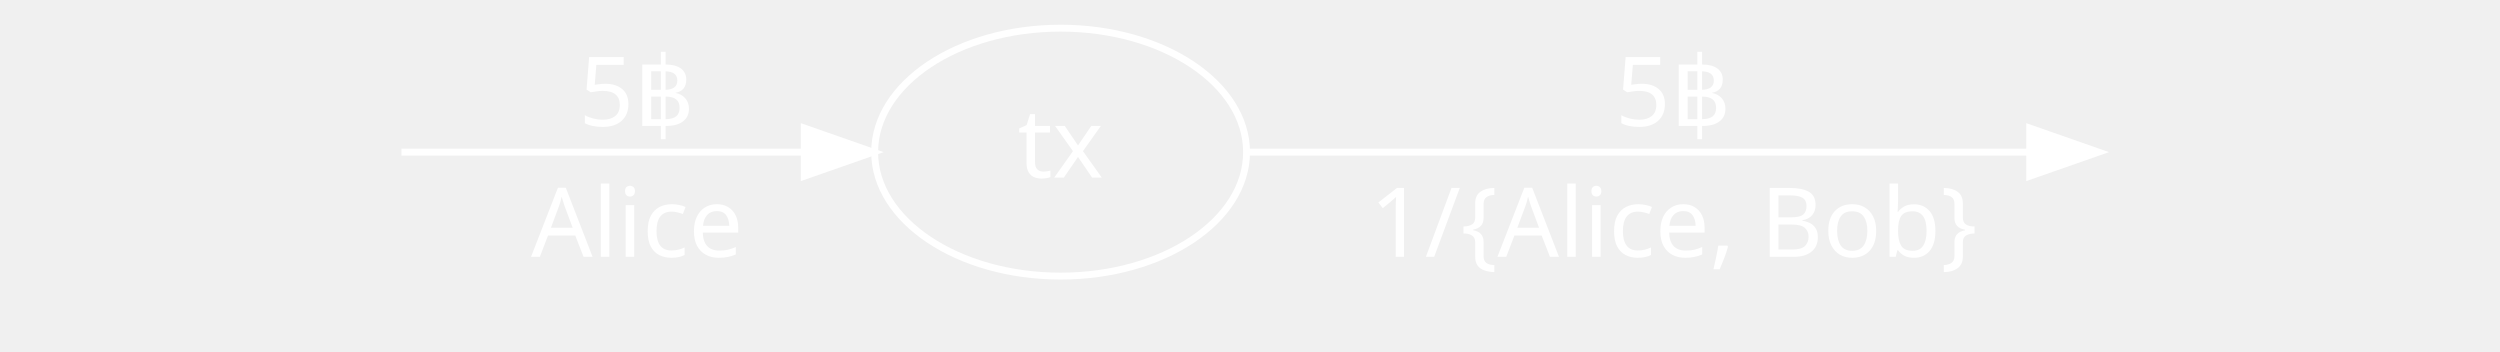
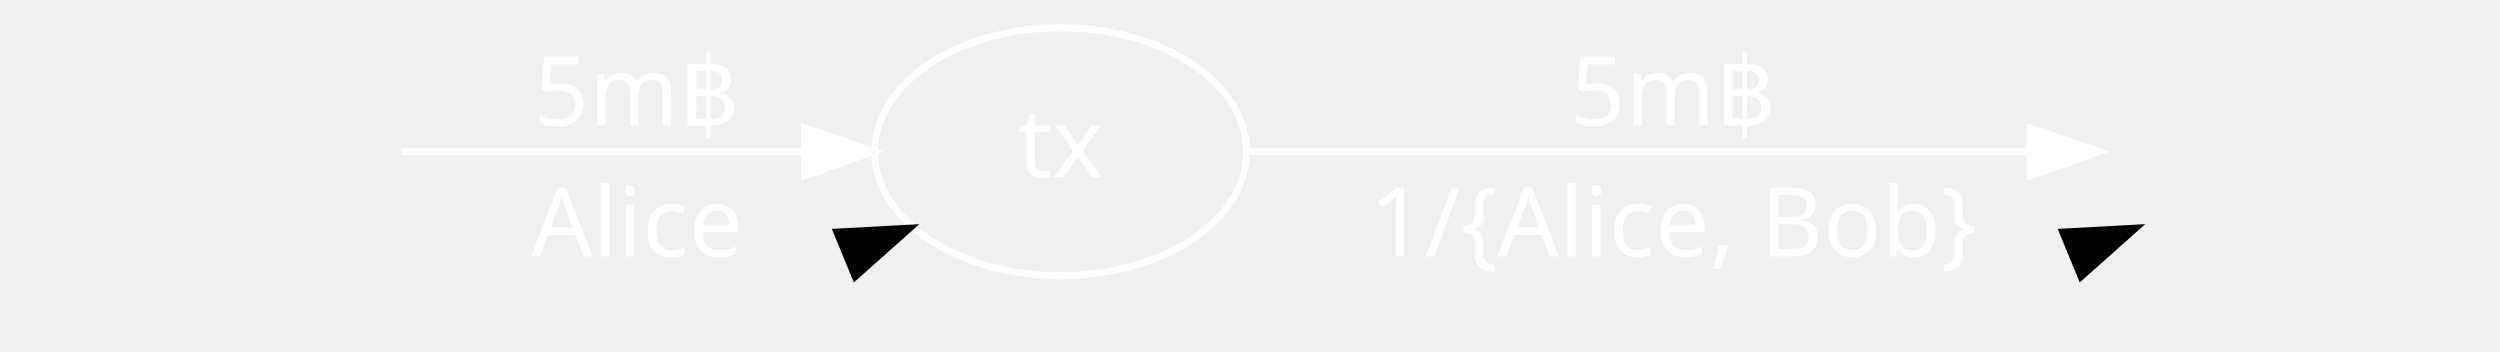
- <svg xmlns="http://www.w3.org/2000/svg" width="363pt" height="51pt" viewBox="0.00 0.00 363.00 50.82">
-   <g id="graph0" class="graph" transform="scale(1 1) rotate(0) translate(4 46.8207)">
-     <g id="node1" class="node">
- </g>
+ <svg xmlns="http://www.w3.org/2000/svg" width="363pt" height="51pt" viewBox="0.00 0.00 363.00 50.94">
+   <g id="graph0" class="graph" transform="scale(1 1) rotate(0) translate(4 46.9373)">
+     <g id="node1" class="node" />
    <g id="node2" class="node">
-       <ellipse fill="none" stroke="#ffffff" cx="150" cy="-24.821" rx="27" ry="18" />
-       <text text-anchor="middle" x="150" y="-21.121" font-family="ubuntu" font-size="14.00" fill="#ffffff">tx</text>
+       <ellipse fill="none" stroke="white" cx="150" cy="-24.937" rx="27" ry="18" />
+       <text text-anchor="middle" x="150" y="-21.237" font-family="ubuntu" font-size="14.00" fill="white">tx</text>
    </g>
    <g id="edge1" class="edge">
-       <path fill="none" stroke="#ffffff" d="M54.298,-24.821C71.496,-24.821 93.927,-24.821 112.749,-24.821" />
-       <polygon fill="#ffffff" stroke="#ffffff" points="112.779,-28.321 122.779,-24.821 112.779,-21.321 112.779,-28.321" />
-       <text text-anchor="middle" x="88.5" y="-28.621" font-family="ubuntu" font-size="14.00" fill="#ffffff">5฿</text>
+       <path fill="none" stroke="white" d="M54.255,-24.937C71.38,-24.937 93.962,-24.937 112.785,-24.937" />
+       <polygon fill="white" stroke="white" points="112.796,-28.437 122.796,-24.937 112.796,-21.437 112.796,-28.437" />
+       <text text-anchor="middle" x="88.5" y="-28.737" font-family="ubuntu" font-size="14.00" fill="white">5m฿</text>
    </g>
    <g id="edge2" class="edge">
-       <text text-anchor="middle" x="88.5" y="-9.621" font-family="ubuntu" font-size="14.00" fill="#ffffff">Alice</text>
+       <polygon fill="black" stroke="black" points="117.509,-13.273 128.089,-13.844 120.174,-6.8 117.509,-13.273" />
+       <text text-anchor="middle" x="88.5" y="-9.737" font-family="ubuntu" font-size="14.00" fill="white">Alice</text>
    </g>
-     <g id="node3" class="node">
- </g>
+     <g id="node3" class="node" />
    <g id="edge3" class="edge">
-       <path fill="none" stroke="#ffffff" d="M177.034,-24.821C207.354,-24.821 256.721,-24.821 290.699,-24.821" />
-       <polygon fill="#ffffff" stroke="#ffffff" points="290.711,-28.321 300.711,-24.821 290.711,-21.321 290.711,-28.321" />
-       <text text-anchor="middle" x="239" y="-28.621" font-family="ubuntu" font-size="14.00" fill="#ffffff">5฿</text>
+       <path fill="none" stroke="white" d="M177.349,-24.937C207.375,-24.937 256.645,-24.937 290.391,-24.937" />
+       <polygon fill="white" stroke="white" points="290.759,-28.437 300.759,-24.937 290.759,-21.437 290.759,-28.437" />
+       <text text-anchor="middle" x="239" y="-28.737" font-family="ubuntu" font-size="14.00" fill="white">5m฿</text>
    </g>
    <g id="edge4" class="edge">
-       <text text-anchor="middle" x="239" y="-9.621" font-family="ubuntu" font-size="14.00" fill="#ffffff">1/{Alice, Bob}</text>
+       <polygon fill="black" stroke="black" points="295.509,-13.273 306.089,-13.844 298.174,-6.8 295.509,-13.273" />
+       <text text-anchor="middle" x="239" y="-9.737" font-family="ubuntu" font-size="14.00" fill="white">1/{Alice, Bob}</text>
    </g>
  </g>
</svg>
